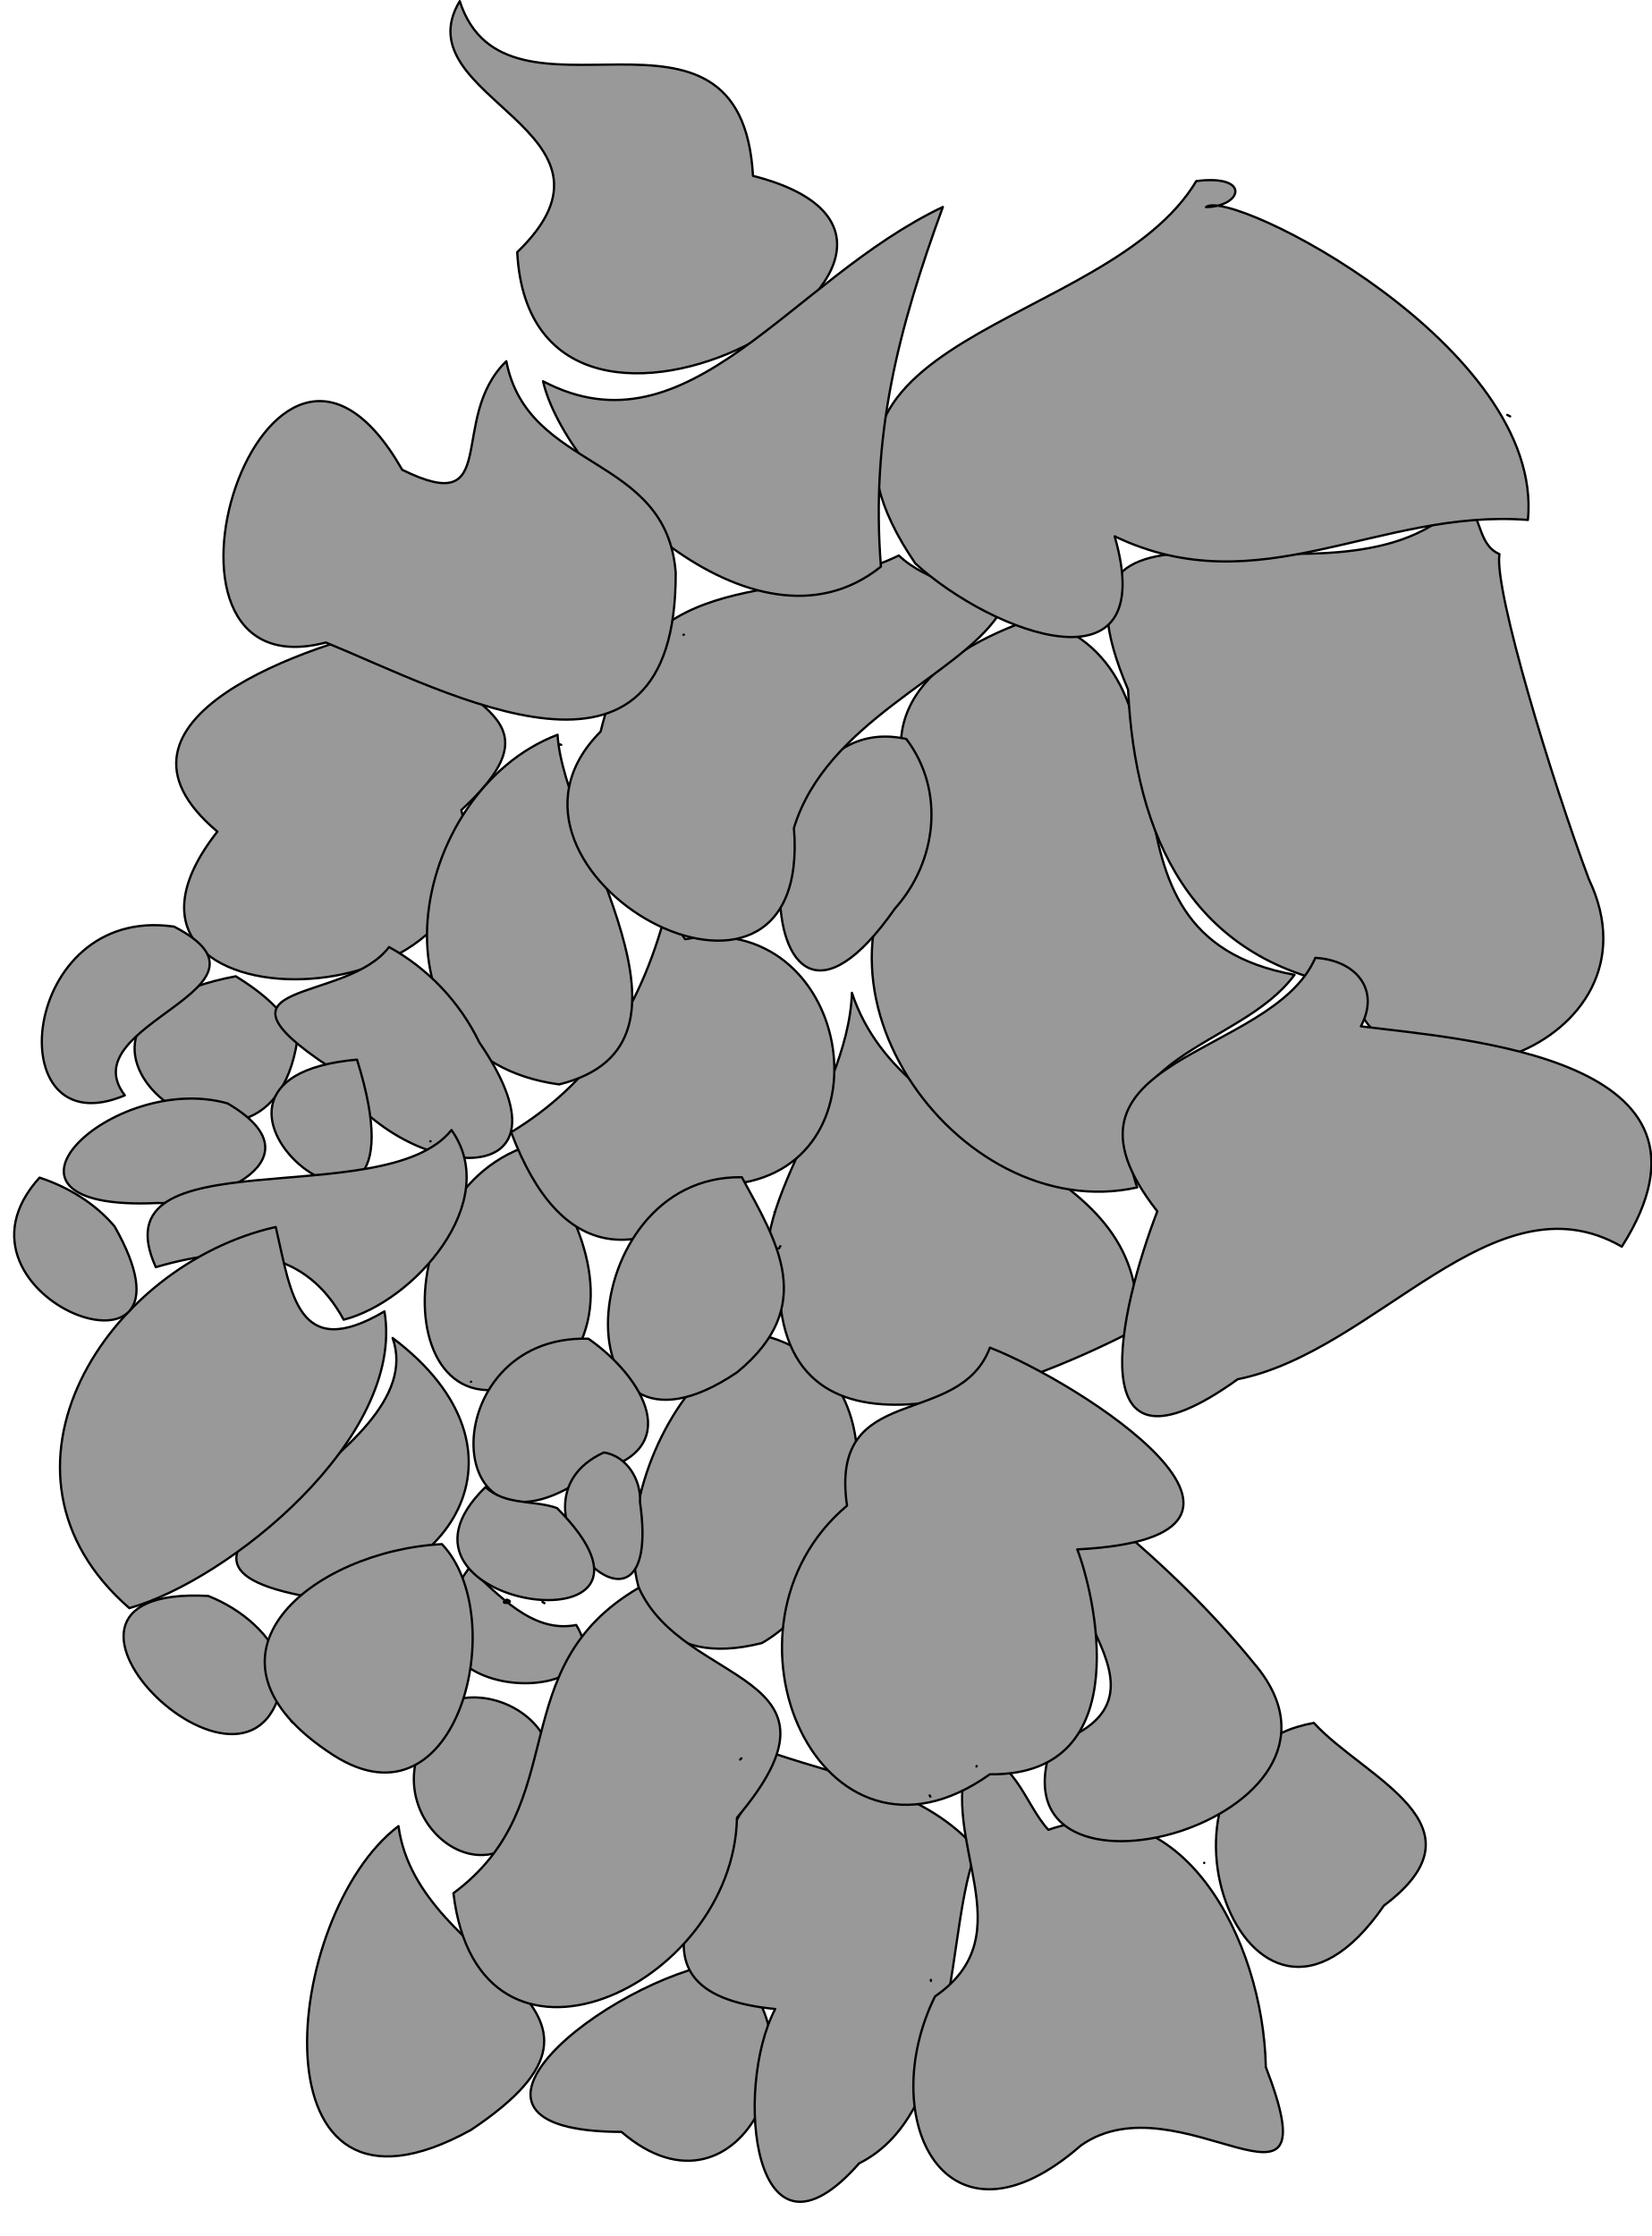
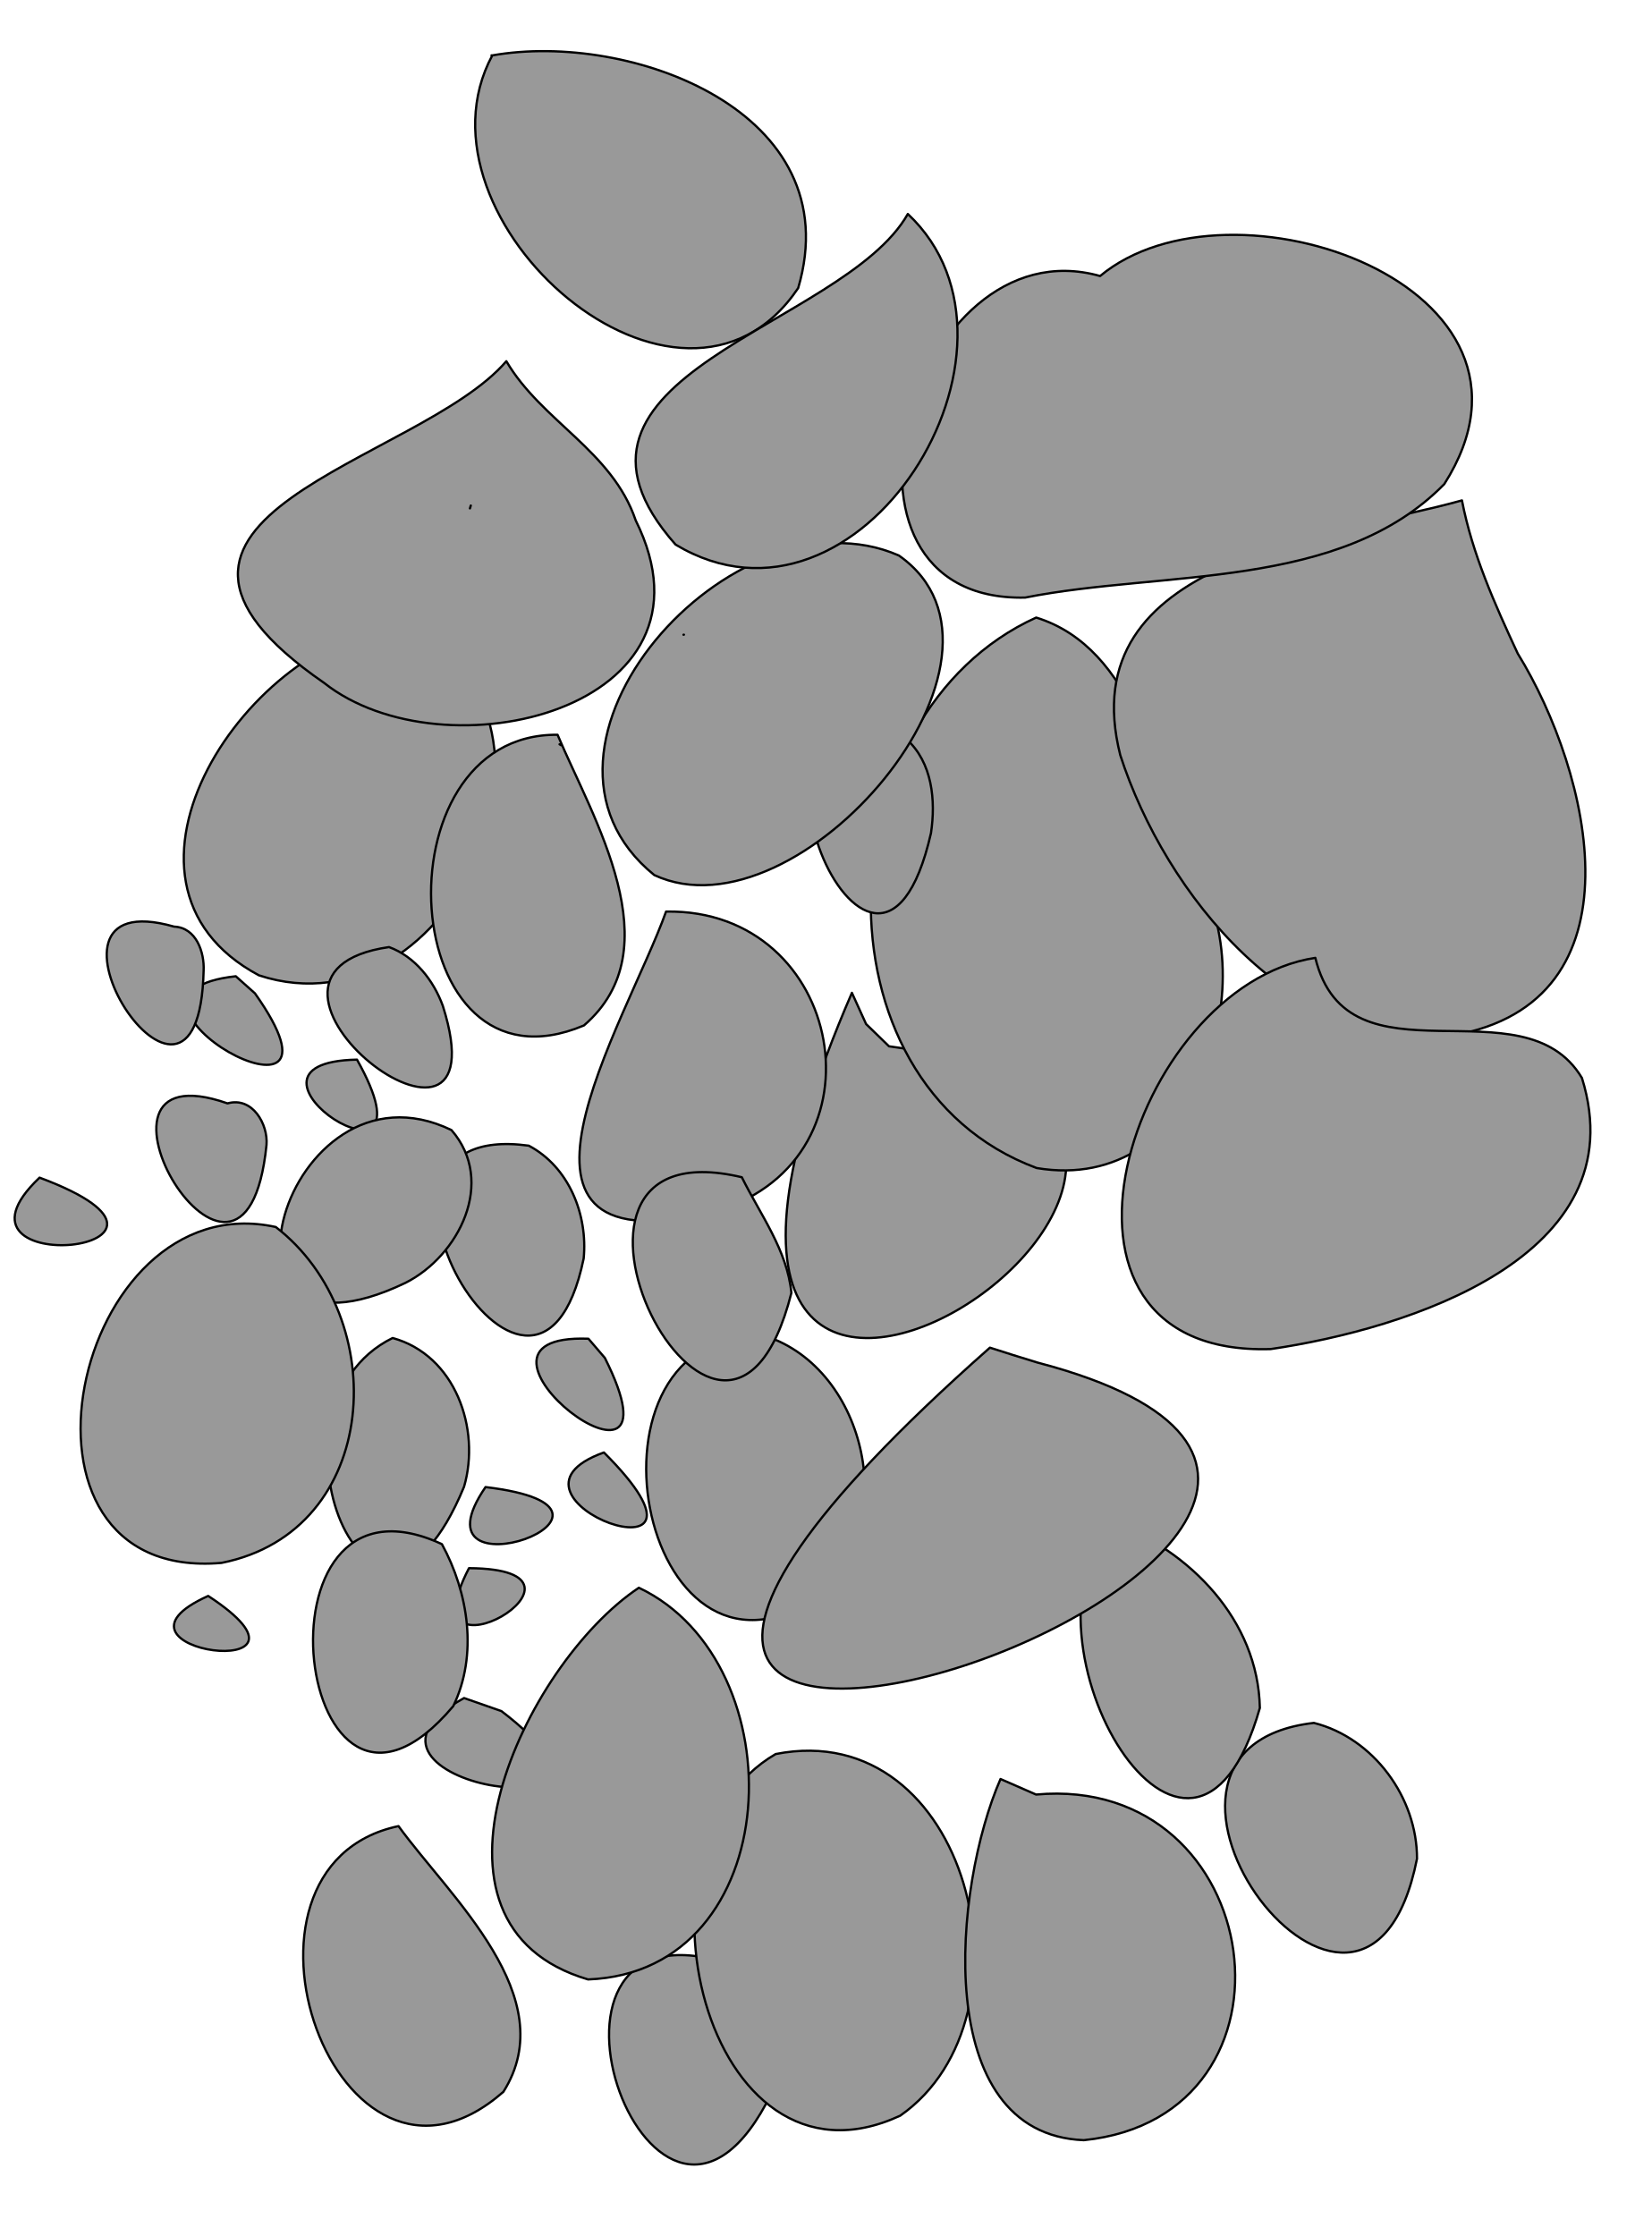
- <svg xmlns="http://www.w3.org/2000/svg" xmlns:xlink="http://www.w3.org/1999/xlink" id="svg1807" version="1.1" viewBox="0 0 124.239 168.189" height="168.189mm" width="124.239mm">
+ <svg xmlns="http://www.w3.org/2000/svg" xmlns:xlink="http://www.w3.org/1999/xlink" width="1499.999" height="2030.613" viewBox="0 0 1500 2030.613" version="1.1" id="svg1807">
  <defs id="defs1801">
-     <pattern patternTransform="matrix(2.139525,1.166418,-0.8219519,1.507681,-22.45495,1746.491)" id="pattern10598" xlink:href="#pattern10575" />
-     <pattern patternTransform="matrix(2.139525,1.166418,-0.8219519,1.507681,-22.45495,1090.241)" id="pattern10575" xlink:href="#pattern10560" />
-     <pattern patternTransform="matrix(2.139525,1.166418,-0.8219519,1.507681,-22.45495,1690.241)" id="pattern10560" xlink:href="#Strips1_1-191" />
-     <pattern id="Strips1_1-191" patternTransform="translate(0,0) scale(10,10)" height="1" width="2" patternUnits="userSpaceOnUse">
-       <rect id="rect9557" height="2" width="1" y="-0.5" x="0" style="fill:#00cc14;stroke:none;opacity:1" />
-     </pattern>
-     <pattern patternTransform="matrix(2.139525,1.166418,-0.8219519,1.507681,-22.45495,1333.991)" id="pattern1590" xlink:href="#pattern10598" />
-     <pattern patternTransform="matrix(2.139525,1.166418,-0.8219519,1.507681,-22.45495,1746.491)" id="pattern1592" xlink:href="#pattern10575" />
-     <pattern patternTransform="matrix(2.139525,1.166418,-0.8219519,1.507681,-22.45495,1090.241)" id="pattern1594" xlink:href="#pattern10560" />
-     <pattern patternTransform="matrix(2.139525,1.166418,-0.8219519,1.507681,-22.45495,1690.241)" id="pattern1596" xlink:href="#Strips1_1-191" />
-     <pattern patternTransform="matrix(2.139525,1.166418,-0.8219519,1.507681,-22.45495,1333.991)" id="pattern1603" xlink:href="#pattern10598" />
-     <pattern patternTransform="matrix(2.139525,1.166418,-0.8219519,1.507681,-22.45495,1746.491)" id="pattern1605" xlink:href="#pattern10575" />
-     <pattern patternTransform="matrix(2.139525,1.166418,-0.8219519,1.507681,-22.45495,1090.241)" id="pattern1607" xlink:href="#pattern10560" />
-     <pattern patternTransform="matrix(2.139525,1.166418,-0.8219519,1.507681,-22.45495,1690.241)" id="pattern1609" xlink:href="#Strips1_1-191" />
-     <pattern patternTransform="matrix(2.139525,1.166418,-0.8219519,1.507681,-22.45495,1333.991)" id="pattern1616" xlink:href="#pattern10598" />
-     <pattern patternTransform="matrix(2.139525,1.166418,-0.8219519,1.507681,-22.45495,1746.491)" id="pattern1618" xlink:href="#pattern10575" />
-     <pattern patternTransform="matrix(2.139525,1.166418,-0.8219519,1.507681,-22.45495,1090.241)" id="pattern1620" xlink:href="#pattern10560" />
-     <pattern patternTransform="matrix(2.139525,1.166418,-0.8219519,1.507681,-22.45495,1690.241)" id="pattern1622" xlink:href="#Strips1_1-191" />
-     <clipPath id="p73bad1f9c3">
-       <rect id="rect24721" y="75.385" x="72" width="357.12" height="430.991" />
-     </clipPath>
-     <clipPath id="clipPath9552">
-       <rect id="rect9550" y="75.385" x="72" width="357.12" height="430.991" />
-     </clipPath>
+     <linearGradient id="linearGradient1">
+       <stop id="stop1" offset="0" style="stop-color:#000000;stop-opacity:1" />
+       <stop id="stop2" offset="1" style="stop-color:#ffffff;stop-opacity:1" />
+     </linearGradient>
+     <linearGradient gradientUnits="userSpaceOnUse" y2="1920" x2="0" y1="1395" x1="0" id="legendGradient" xlink:href="#linearGradient1" />
  </defs>
-   <g transform="translate(0.1954487,1.914789)" id="layer1">
-     <path d="m 34.385,-1.83 c -4.404,7.332 13.798,9.746 4.323,18.883 1.121,21.141 38.644,-0.403 17.735,-5.739 C 55.565,-4.277 37.88,8.95 34.385,-1.83 Z" style="fill:#999999;fill-opacity:1;stroke:#000000;stroke-width:0.17;stroke-linecap:round;stroke-linejoin:round;stroke-miterlimit:4;stroke-dasharray:none;stroke-dashoffset:20;stop-color:#000000" id="Kiel" />
-     <path d="m 17.54,71.518 c -18.568,3.509 2.387,19.636 4.627,4.814 -0.813,-2.159 -2.744,-3.641 -4.627,-4.814 z" style="fill:#999999;fill-opacity:1;stroke:#000000;stroke-width:0.17;stroke-linecap:round;stroke-linejoin:round;stroke-miterlimit:4;stroke-dasharray:none;stroke-dashoffset:20;stop-color:#000000" id="Ruhrgebiet" />
-     <path d="m 29.778,135.443 c -8.82,6.665 -11.237,32.071 5.448,22.856 14.468,-9.655 -3.959,-11.854 -5.448,-22.856 z" style="fill:#999999;fill-opacity:1;stroke:#000000;stroke-width:0.17;stroke-linecap:round;stroke-linejoin:round;stroke-miterlimit:4;stroke-dasharray:none;stroke-dashoffset:20;stop-color:#000000" id="Freiburg" />
-     <path d="m 54.204,145.658 c -8.71,1.356 -23.136,12.748 -7.651,12.787 9.014,7.762 15.838,-7.383 7.651,-12.787 z" style="fill:#999999;fill-opacity:1;stroke:#000000;stroke-width:0.17;stroke-linecap:round;stroke-linejoin:round;stroke-miterlimit:4;stroke-dasharray:none;stroke-dashoffset:20;stop-color:#000000" id="Bodensee" />
-     <path d="m 58.148,130.021 c -4.015,7.533 -13.299,17.908 -0.034,19.179 -3.147,5.957 -1.699,20.713 6.316,11.607 7.758,-3.871 6.461,-18.053 8.859,-23.578 -3.802,-4.456 -9.888,-5.418 -15.141,-7.207 z" style="fill:#999999;fill-opacity:1;stroke:#000000;stroke-width:0.17;stroke-linecap:round;stroke-linejoin:round;stroke-miterlimit:4;stroke-dasharray:none;stroke-dashoffset:20;stop-color:#000000" id="Schwaben" />
-     <path d="m 34.71,125.81 c -10.256,6.977 3.266,19.099 6.473,5.96 0.735,-3.67 -3.118,-6.401 -6.473,-5.96 z" style="fill:#999999;fill-opacity:1;stroke:#000000;stroke-width:0.17;stroke-linecap:round;stroke-linejoin:round;stroke-miterlimit:4;stroke-dasharray:none;stroke-dashoffset:20;stop-color:#000000" id="Karlsruhe" />
-     <path d="m 29.335,98.727 c 3.194,9.088 -21.944,16.318 -6.935,19.357 11.051,-0.135 18.294,-10.803 6.935,-19.357 z" style="fill:#999999;fill-opacity:1;stroke:#000000;stroke-width:0.17;stroke-linecap:round;stroke-linejoin:round;stroke-miterlimit:4;stroke-dasharray:none;stroke-dashoffset:20;stop-color:#000000" id="Mainz, Wiesbaden" />
-     <path d="m 39.576,84.26 c -11.819,3.837 -9.976,26.617 3.693,15.234 2.621,-5.097 -0.567,-11.161 -3.693,-15.234 z" style="fill:#999999;fill-opacity:1;stroke:#000000;stroke-width:0.17;stroke-linecap:round;stroke-linejoin:round;stroke-miterlimit:4;stroke-dasharray:none;stroke-dashoffset:20;stop-color:#000000" id="Marburg, Gießen" />
-     <path d="m 57.355,98.573 c -10.515,3.259 -15.519,26.977 -0.239,23.099 7.753,-4.469 11.142,-20.186 0.239,-23.099 z" style="fill:#999999;fill-opacity:1;stroke:#000000;stroke-width:0.17;stroke-linecap:round;stroke-linejoin:round;stroke-miterlimit:4;stroke-dasharray:none;stroke-dashoffset:20;stop-color:#000000" id="Würzburg" />
-     <path d="m 63.882,72.763 c -0.254,8.4 -9.273,17.468 -5.413,23.091 1.198,14.007 19.817,5.842 26.848,2.192 C 86.18,84.565 67.957,85.019 63.882,72.763 Z m -5.376,19.063 -0.038,0.016 z m -0.085,0.147 -0.07,0.012 z" style="fill:#999999;fill-opacity:1;stroke:#000000;stroke-width:0.17;stroke-linecap:round;stroke-linejoin:round;stroke-miterlimit:4;stroke-dasharray:none;stroke-dashoffset:20;stop-color:#000000" id="Thüringen" />
-     <path d="M 77.743,44.536 C 69.48,47.32 64.461,52.359 69.724,60.108 58.205,71.338 71.715,90.434 85.342,87.402 81.898,77.334 93.055,77.035 97.176,71.408 80.106,68.314 91.772,48.824 77.743,44.536 Z" style="fill:#999999;fill-opacity:1;stroke:#000000;stroke-width:0.17;stroke-linecap:round;stroke-linejoin:round;stroke-miterlimit:4;stroke-dasharray:none;stroke-dashoffset:20;stop-color:#000000" id="Sachsen-Anhalt" />
-     <path d="M 67.972,53.67 C 55.117,50.834 55.752,82.705 67.118,66.427 c 3.154,-3.52 3.799,-8.871 0.854,-12.758 z m -8.154,3.839 -0.027,0.029 z" style="fill:#999999;fill-opacity:1;stroke:#000000;stroke-width:0.17;stroke-linecap:round;stroke-linejoin:round;stroke-miterlimit:4;stroke-dasharray:none;stroke-dashoffset:20;stop-color:#000000" id="Braunschweig" />
-     <path d="m 49.902,66.653 c -2.035,7.742 -5.823,13.058 -11.653,16.597 3.767,9.968 9.829,10.062 16.94,3.874 11.832,-1.539 8.602,-20.71 -3.851,-18.394 z m 0.143,22.056 -3.35e-4,0.046 z m 8.031,0.545 -0.017,0.018 z m -11.541,4.116 -0.017,0.026 z" style="fill:#999999;fill-opacity:1;stroke:#000000;stroke-width:0.17;stroke-linecap:round;stroke-linejoin:round;stroke-miterlimit:4;stroke-dasharray:none;stroke-dashoffset:20;stop-color:#000000" id="Göttingen, Kassel" />
-     <path d="M 30.109,45.083 C 23.31,46.451 6.058,52.157 16.155,60.638 4.24,75.798 39.021,75.614 34.502,59.022 42.747,51.402 33.353,51.482 30.109,45.083 Z" style="fill:#999999;fill-opacity:1;stroke:#000000;stroke-width:0.17;stroke-linecap:round;stroke-linejoin:round;stroke-miterlimit:4;stroke-dasharray:none;stroke-dashoffset:20;stop-color:#000000" id="Münster" />
-     <path d="M 41.743,53.354 C 30.453,57.642 26.914,77.609 41.861,79.654 54.084,76.634 42.176,61.01 41.743,53.354 Z m 0.149,0.715 0.128,0.041 z" style="fill:#999999;fill-opacity:1;stroke:#000000;stroke-width:0.17;stroke-linecap:round;stroke-linejoin:round;stroke-miterlimit:4;stroke-dasharray:none;stroke-dashoffset:20;stop-color:#000000" id="Ostwestfalen-Lippe" />
-     <path d="m 67.411,39.867 c -8.07,3.992 -19.274,0.068 -22.429,13.246 -10.581,10.572 15.996,25.259 14.539,7.251 2.433,-7.978 12.274,-11.382 15.372,-16.009 -2.049,-2.284 -5.308,-2.403 -7.482,-4.488 z" style="fill:#999999;fill-opacity:1;stroke:#000000;stroke-width:0.17;stroke-linecap:round;stroke-linejoin:round;stroke-miterlimit:4;stroke-dasharray:none;stroke-dashoffset:20;stop-color:#000000" id="Hannover" />
-     <path d="m 109.767,35.724 c -8.908,10.038 -32.994,-4.351 -25.114,14.229 0.534,11.066 4.746,20.322 16.608,22.332 3.454,11.604 24.04,4.497 18.058,-8.055 -2.793,-7.455 -7.141,-21.72 -6.733,-24.467 -1.746,-0.763 -1.229,-3.081 -2.819,-4.039 z" style="fill:#999999;fill-opacity:1;stroke:#000000;stroke-width:0.17;stroke-linecap:round;stroke-linejoin:round;stroke-miterlimit:4;stroke-dasharray:none;stroke-dashoffset:20;stop-color:#000000" id="Berlin und Brandenburg" />
-     <path d="m 98.739,70.134 c -3.292,7.606 -21.061,7.345 -11.886,19.066 -2.797,7.261 -6.139,21.396 6.045,12.631 10.498,-2.114 19.271,-15.54 28.895,-9.973 9.061,-14.285 -11.967,-15.594 -19.627,-16.576 1.495,-2.813 -0.442,-4.98 -3.427,-5.148 z" style="fill:#999999;fill-opacity:1;stroke:#000000;stroke-width:0.17;stroke-linecap:round;stroke-linejoin:round;stroke-miterlimit:4;stroke-dasharray:none;stroke-dashoffset:20;stop-color:#000000" id="Sachsen" />
-     <path d="M 12.901,67.785 C 1.224,66.082 -0.389,84.527 9.195,80.476 5.017,75.053 21.887,72.46 12.901,67.785 Z" style="fill:#999999;fill-opacity:1;stroke:#000000;stroke-width:0.17;stroke-linecap:round;stroke-linejoin:round;stroke-miterlimit:4;stroke-dasharray:none;stroke-dashoffset:20;stop-color:#000000" id="Niederrhein" />
-     <path d="M 89.786,11.705 C 83.068,22.943 56.869,23.213 68.658,40.475 c 5.862,5.331 18.461,9.998 14.988,-2.049 10.875,5.215 19.847,-2.098 31.084,-1.232 1.257,-13.05 -22.413,-25.054 -24.214,-23.531 2.726,-0.037 3.411,-2.477 -0.73,-1.958 z m 23.606,17.698 -0.215,-0.108 z" style="fill:#999999;fill-opacity:1;stroke:#000000;stroke-width:0.17;stroke-linecap:round;stroke-linejoin:round;stroke-miterlimit:4;stroke-dasharray:none;stroke-dashoffset:20;stop-color:#000000" id="Mecklenburg-Vorpommern" />
-     <path d="M 70.724,13.653 C 59.205,19.125 51.614,32.525 40.652,26.763 42.232,33.827 56.436,48.438 66.066,40.705 65.288,30.883 67.345,22.907 70.724,13.653 Z" style="fill:#999999;fill-opacity:1;stroke:#000000;stroke-width:0.17;stroke-linecap:round;stroke-linejoin:round;stroke-miterlimit:4;stroke-dasharray:none;stroke-dashoffset:20;stop-color:#000000" id="Hamburg" />
-     <path d="M 37.889,25.254 C 33.424,29.601 37.617,37.151 30.058,33.422 19.813,15.448 8.827,50.46 24.318,46.414 33.508,50.175 50.695,59.67 50.629,41.169 49.958,32.189 39.502,33.593 37.889,25.254 Z m 13.357,20.571 -0.033,0.005 z" style="fill:#999999;fill-opacity:1;stroke:#000000;stroke-width:0.17;stroke-linecap:round;stroke-linejoin:round;stroke-miterlimit:4;stroke-dasharray:none;stroke-dashoffset:20;stop-color:#000000" id="Nordwest" />
-     <path d="m 29.067,69.322 c -3.267,4.319 -14.526,2.383 -4.459,9.041 4.49,8.483 19.608,10.327 11.247,-1.873 -1.453,-3.016 -3.849,-5.558 -6.787,-7.168 z m 3.125,14.603 -0.023,0.01 z" style="fill:#999999;fill-opacity:1;stroke:#000000;stroke-width:0.17;stroke-linecap:round;stroke-linejoin:round;stroke-miterlimit:4;stroke-dasharray:none;stroke-dashoffset:20;stop-color:#000000" id="Hamm, Arnsberg" />
-     <path d="m 26.657,77.789 c -17.209,1.509 6.293,20.06 0,0 z" style="fill:#999999;fill-opacity:1;stroke:#000000;stroke-width:0.17;stroke-linecap:round;stroke-linejoin:round;stroke-miterlimit:4;stroke-dasharray:none;stroke-dashoffset:20;stop-color:#000000" id="Hagen" />
-     <path d="m 16.918,81.08 c -8.662,-2.429 -19.827,8.173 -5.278,7.495 4.201,0.173 12.476,-3.289 5.278,-7.495 z" style="fill:#999999;fill-opacity:1;stroke:#000000;stroke-width:0.17;stroke-linecap:round;stroke-linejoin:round;stroke-miterlimit:4;stroke-dasharray:none;stroke-dashoffset:20;stop-color:#000000" id="Düsseldorf" />
-     <path d="m 33.763,83.087 c -5.065,6.344 -26.766,0.302 -22.24,10.311 6.559,-1.912 11.34,-1.172 14.131,3.954 5.258,-1.337 11.957,-8.863 8.109,-14.266 z" style="fill:#999999;fill-opacity:1;stroke:#000000;stroke-width:0.17;stroke-linecap:round;stroke-linejoin:round;stroke-miterlimit:4;stroke-dasharray:none;stroke-dashoffset:20;stop-color:#000000" id="Köln" />
-     <path d="M 20.546,90.378 C 7.857,93.231 -2.237,108.8 9.532,119.047 16.981,116.968 30.307,106.24 28.723,96.726 22.141,100.61 21.707,95.335 20.546,90.378 Z" style="fill:#999999;fill-opacity:1;stroke:#000000;stroke-width:0.17;stroke-linecap:round;stroke-linejoin:round;stroke-miterlimit:4;stroke-dasharray:none;stroke-dashoffset:20;stop-color:#000000" id="Rhein-Mosel" />
-     <path d="m 15.463,118.129 c -16.619,-0.885 4.418,19.406 5.71,5.52 -0.911,-2.619 -3.2,-4.526 -5.71,-5.52 z m 4.881,6.525 -0.017,0.003 z m 1.347,2.869 0.12,0.123 z" style="fill:#999999;fill-opacity:1;stroke:#000000;stroke-width:0.17;stroke-linecap:round;stroke-linejoin:round;stroke-miterlimit:4;stroke-dasharray:none;stroke-dashoffset:20;stop-color:#000000" id="Saarland" />
-     <path d="m 55.603,86.635 c -12.878,-0.209 -13.841,23.806 -0.345,14.665 6.064,-4.991 2.97,-9.816 0.345,-14.665 z" style="fill:#999999;fill-opacity:1;stroke:#000000;stroke-width:0.17;stroke-linecap:round;stroke-linejoin:round;stroke-miterlimit:4;stroke-dasharray:none;stroke-dashoffset:20;stop-color:#000000" id="Fulda" />
-     <path d="m 44.065,98.782 c -11.867,-0.359 -11.287,18.633 0.318,10.048 7.148,-1.609 3.779,-7.193 -0.318,-10.048 z m -8.821,3.234 -0.017,0.003 z" style="fill:#999999;fill-opacity:1;stroke:#000000;stroke-width:0.17;stroke-linecap:round;stroke-linejoin:round;stroke-miterlimit:4;stroke-dasharray:none;stroke-dashoffset:20;stop-color:#000000" id="Frankfurt" />
-     <path d="m 45.228,107.337 c -8.558,3.931 4.606,16.943 2.714,3.73 0.098,-1.65 -0.973,-3.455 -2.714,-3.73 z" style="fill:#999999;fill-opacity:1;stroke:#000000;stroke-width:0.17;stroke-linecap:round;stroke-linejoin:round;stroke-miterlimit:4;stroke-dasharray:none;stroke-dashoffset:20;stop-color:#000000" id="Aschaffenburg" />
-     <path d="m 35.079,116.04 c -7.611,10.395 12.211,10.922 8.066,4.275 -3.327,0.655 -5.857,-2.336 -8.066,-4.275 z m 2.838,2.367 c 0.818,0.238 -0.763,0.419 0,0 z" style="fill:#999999;fill-opacity:1;stroke:#000000;stroke-width:0.17;stroke-linecap:round;stroke-linejoin:round;stroke-miterlimit:4;stroke-dasharray:none;stroke-dashoffset:20;stop-color:#000000" id="Rhein-Neckar" />
-     <path d="m 47.857,117.513 c -10.359,6.047 -4.836,16.23 -13.946,22.975 1.878,15.904 21.069,7.122 21.327,-5.683 9.35,-11.042 -4.027,-9.767 -7.381,-17.292 z m 7.718,12.831 -0.099,0.092 z" style="fill:#999999;fill-opacity:1;stroke:#000000;stroke-width:0.17;stroke-linecap:round;stroke-linejoin:round;stroke-miterlimit:4;stroke-dasharray:none;stroke-dashoffset:20;stop-color:#000000" id="Stuttgart" />
-     <path d="m 72.702,130.181 c -2.364,6.394 4.304,13.338 -2.57,18.072 -4.537,9.229 0.827,20.091 10.982,11.207 7.393,-5.204 19.09,7.545 13.902,-5.894 -0.189,-9.567 -6.315,-21.353 -16.355,-17.846 -1.789,-1.904 -2.633,-5.927 -5.959,-5.539 z m -2.883,16.83 0.009,0.075 z" style="fill:#999999;fill-opacity:1;stroke:#000000;stroke-width:0.17;stroke-linecap:round;stroke-linejoin:round;stroke-miterlimit:4;stroke-dasharray:none;stroke-dashoffset:20;stop-color:#000000" id="München" />
-     <path d="m 98.629,127.68 c -14.345,2.57 -5.071,28.737 5.269,13.743 8.074,-6.062 -1.492,-9.6 -5.269,-13.743 z m -8.244,10.52 -0.005,0.016 z" style="fill:#999999;fill-opacity:1;stroke:#000000;stroke-width:0.17;stroke-linecap:round;stroke-linejoin:round;stroke-miterlimit:4;stroke-dasharray:none;stroke-dashoffset:20;stop-color:#000000" id="Passau" />
-     <path d="m 83.413,112.528 c -9.688,3.18 7.457,12.706 -4.466,16.759 -4.98,13.915 25.224,5.671 15.183,-6.085 -3.185,-3.915 -6.852,-7.438 -10.717,-10.674 z" style="fill:#999999;fill-opacity:1;stroke:#000000;stroke-width:0.17;stroke-linecap:round;stroke-linejoin:round;stroke-miterlimit:4;stroke-dasharray:none;stroke-dashoffset:20;stop-color:#000000" id="Regensburg" />
-     <path d="m 74.263,99.453 c -2.343,6.208 -12.128,2.422 -10.748,11.885 -10.874,9.163 -1.989,29.277 10.74,20.207 11.332,0.14 7.749,-13.949 6.576,-16.916 18.431,-0.932 0.113,-12.588 -6.568,-15.176 z m -0.993,31.472 -0.018,0.036 z m -3.54,2.211 0.056,0.086 z" style="fill:#999999;fill-opacity:1;stroke:#000000;stroke-width:0.17;stroke-linecap:round;stroke-linejoin:round;stroke-miterlimit:4;stroke-dasharray:none;stroke-dashoffset:20;stop-color:#000000" id="Nürnberg" />
-     <path d="m 2.78,86.664 c -8.218,9.04 13.231,16.982 5.638,3.663 C 6.944,88.589 4.929,87.371 2.78,86.664 Z" style="fill:#999999;fill-opacity:1;stroke:#000000;stroke-width:0.17;stroke-linecap:round;stroke-linejoin:round;stroke-miterlimit:4;stroke-dasharray:none;stroke-dashoffset:20;stop-color:#000000" id="Aachen" />
-     <path d="m 33.044,114.233 c -9.665,0.499 -19.698,8.441 -8.153,15.881 9.392,6.006 13.365,-10.428 8.153,-15.881 z" style="fill:#999999;fill-opacity:1;stroke:#000000;stroke-width:0.17;stroke-linecap:round;stroke-linejoin:round;stroke-miterlimit:4;stroke-dasharray:none;stroke-dashoffset:20;stop-color:#000000" id="Pfalz" />
-     <path d="m 36.324,109.941 c -9.431,9.146 16.411,12.685 5.376,1.578 -1.772,-0.629 -3.883,-0.18 -5.376,-1.578 z m 4.282,8.639 0.15,0.095 z" style="fill:#999999;fill-opacity:1;stroke:#000000;stroke-width:0.17;stroke-linecap:round;stroke-linejoin:round;stroke-miterlimit:4;stroke-dasharray:none;stroke-dashoffset:20;stop-color:#000000" id="Darmstadt" />
+   <g id="layer1">
+     <path d="M 447.058,50.316 C 366.762,199.518 618.356,419.636 724.858,261.604 771.985,101.228 571.978,28.153 447.058,50.316 Z m -0.719,-0.041 0.667,0.039 -0.667,-0.039 z" style="fill:#999999;fill-opacity:1;stroke:#000000;stroke-width:2.057;stroke-linecap:round;stroke-linejoin:round;stroke-miterlimit:4;stroke-dasharray:none;stroke-dashoffset:20;stop-color:#000000" id="Kiel" />
+     <path d="m 214.134,886.582 c -144.537,15.546 121.6,162.856 17.403,15.528 z" style="fill:#999999;fill-opacity:1;stroke:#000000;stroke-width:2.057;stroke-linecap:round;stroke-linejoin:round;stroke-miterlimit:4;stroke-dasharray:none;stroke-dashoffset:20;stop-color:#000000" id="Ruhrgebiet" />
+     <path d="m 361.886,1658.378 c -173.988,36.752 -56.261,374.006 95.261,241.29 54.293,-85.954 -48.532,-176.807 -95.261,-241.29 z" style="fill:#999999;fill-opacity:1;stroke:#000000;stroke-width:2.057;stroke-linecap:round;stroke-linejoin:round;stroke-miterlimit:4;stroke-dasharray:none;stroke-dashoffset:20;stop-color:#000000" id="Freiburg" />
+     <path d="m 656.794,1781.713 c -204.49,-59.571 -61.221,334.359 43.93,119.007 15.8,-43.403 -0.495,-98.401 -43.93,-119.007 z" style="fill:#999999;fill-opacity:1;stroke:#000000;stroke-width:2.057;stroke-linecap:round;stroke-linejoin:round;stroke-miterlimit:4;stroke-dasharray:none;stroke-dashoffset:20;stop-color:#000000" id="Bodensee" />
+     <path d="m 704.402,1592.921 c -142.372,82.364 -64.908,411.007 113.133,328.411 128.786,-90.062 62.076,-363.065 -113.133,-328.411 z" style="fill:#999999;fill-opacity:1;stroke:#000000;stroke-width:2.057;stroke-linecap:round;stroke-linejoin:round;stroke-miterlimit:4;stroke-dasharray:none;stroke-dashoffset:20;stop-color:#000000" id="Schwaben" />
+     <path d="m 421.424,1542.078 c -138.958,76.252 190.16,130.643 33.932,11.85 z" style="fill:#999999;fill-opacity:1;stroke:#000000;stroke-width:2.057;stroke-linecap:round;stroke-linejoin:round;stroke-miterlimit:4;stroke-dasharray:none;stroke-dashoffset:20;stop-color:#000000" id="Karlsruhe" />
+     <path d="m 356.53,1215.097 c -128.949,63.341 -18.058,336.159 64.873,135.104 15.332,-52.585 -8.014,-119.601 -64.873,-135.104 z" style="fill:#999999;fill-opacity:1;stroke:#000000;stroke-width:2.057;stroke-linecap:round;stroke-linejoin:round;stroke-miterlimit:4;stroke-dasharray:none;stroke-dashoffset:20;stop-color:#000000" id="Mainz, Wiesbaden" />
+     <path d="m 480.177,1040.432 c -192.215,-26.374 5.98,314.865 49.862,102.53 3.886,-39.753 -13.3,-83.222 -49.862,-102.53 z" style="fill:#999999;fill-opacity:1;stroke:#000000;stroke-width:2.057;stroke-linecap:round;stroke-linejoin:round;stroke-miterlimit:4;stroke-dasharray:none;stroke-dashoffset:20;stop-color:#000000" id="Marburg, Gießen" />
+     <path d="m 694.839,1213.234 c -179.904,-8.599 -115.067,346.5 48.01,237.028 75.335,-63.589 45.167,-206.921 -48.01,-237.028 z" style="fill:#999999;fill-opacity:1;stroke:#000000;stroke-width:2.057;stroke-linecap:round;stroke-linejoin:round;stroke-miterlimit:4;stroke-dasharray:none;stroke-dashoffset:20;stop-color:#000000" id="Würzburg" />
+     <path d="M 773.638,901.619 C 496.851,1541.154 1293.448,1014.888 807.35,950.204 L 786.509,929.966 Z" style="fill:#999999;fill-opacity:1;stroke:#000000;stroke-width:2.057;stroke-linecap:round;stroke-linejoin:round;stroke-miterlimit:4;stroke-dasharray:none;stroke-dashoffset:20;stop-color:#000000" id="Thüringen" />
+     <path d="M 940.993,560.824 C 748.377,648.101 733.033,983.249 941.389,1060.738 1088.511,1085.703 1152.597,888.946 1081.139,782.723 1050.386,704.577 1030.783,588.721 940.993,560.824 Z" style="fill:#999999;fill-opacity:1;stroke:#000000;stroke-width:2.057;stroke-linecap:round;stroke-linejoin:round;stroke-miterlimit:4;stroke-dasharray:none;stroke-dashoffset:20;stop-color:#000000" id="Sachsen-Anhalt" />
+     <path d="m 823.015,671.095 c -185.112,-62.938 -28.787,310.348 22.424,85.481 4.42,-29.479 1.381,-64.088 -22.424,-85.481 z m -98.718,45.464 -0.103,0.543 z m 0.266,0.884 -0.32,0.353 z" style="fill:#999999;fill-opacity:1;stroke:#000000;stroke-width:2.057;stroke-linecap:round;stroke-linejoin:round;stroke-miterlimit:4;stroke-dasharray:none;stroke-dashoffset:20;stop-color:#000000" id="Braunschweig" />
+     <path d="M 604.849,827.846 C 569.073,928.511 423.638,1157.91 651.665,1099.439 808.505,1051.026 766.801,825.07 604.849,827.846 Z m 1.722,266.294 -0.003,0.55 z" style="fill:#999999;fill-opacity:1;stroke:#000000;stroke-width:2.057;stroke-linecap:round;stroke-linejoin:round;stroke-miterlimit:4;stroke-dasharray:none;stroke-dashoffset:20;stop-color:#000000" id="Göttingen, Kassel" />
+     <path d="M 365.885,567.428 C 226.433,577.34 76.141,800.979 235.16,885.758 412.02,943.819 542.713,645.651 365.885,567.428 Z" style="fill:#999999;fill-opacity:1;stroke:#000000;stroke-width:2.057;stroke-linecap:round;stroke-linejoin:round;stroke-miterlimit:4;stroke-dasharray:none;stroke-dashoffset:20;stop-color:#000000" id="Münster" />
+     <path d="m 506.337,667.287 c -166.214,-1.754 -146.776,335.998 23.974,263.958 81.134,-69.894 8.066,-188.004 -23.974,-263.958 z m 1.8,8.638 1.525,0.888 z" style="fill:#999999;fill-opacity:1;stroke:#000000;stroke-width:2.057;stroke-linecap:round;stroke-linejoin:round;stroke-miterlimit:4;stroke-dasharray:none;stroke-dashoffset:20;stop-color:#000000" id="Ostwestfalen-Lippe" />
+     <path d="M 816.247,504.454 C 665.755,438.609 451.4,679.018 594.161,794.69 725.4,855.792 947.027,595.914 816.247,504.454 Z" style="fill:#999999;fill-opacity:1;stroke:#000000;stroke-width:2.057;stroke-linecap:round;stroke-linejoin:round;stroke-miterlimit:4;stroke-dasharray:none;stroke-dashoffset:20;stop-color:#000000" id="Hannover" />
+     <path d="m 1327.633,454.432 c -120.083,33.686 -355.784,51.256 -310.283,231.368 40.838,126.376 156.691,269.805 302.215,254.447 175.265,-30.46 125.425,-238.603 58.682,-346.84 -20.768,-44.719 -41.223,-90.269 -50.614,-138.974 z" style="fill:#999999;fill-opacity:1;stroke:#000000;stroke-width:2.057;stroke-linecap:round;stroke-linejoin:round;stroke-miterlimit:4;stroke-dasharray:none;stroke-dashoffset:20;stop-color:#000000" id="Berlin und Brandenburg" />
+     <path d="m 1194.479,869.874 c -167.691,25.261 -274.435,362.507 -40.604,355.286 123.638,-18.093 333.193,-83.678 282.726,-246.192 -53.512,-89.632 -212.508,11.909 -242.123,-109.093 z" style="fill:#999999;fill-opacity:1;stroke:#000000;stroke-width:2.057;stroke-linecap:round;stroke-linejoin:round;stroke-miterlimit:4;stroke-dasharray:none;stroke-dashoffset:20;stop-color:#000000" id="Sachsen" />
+     <path d="m 158.123,841.515 c -150.018,-42.92 22.432,227.566 26.799,39.871 0.787,-16.421 -6.599,-39.031 -26.799,-39.871 z" style="fill:#999999;fill-opacity:1;stroke:#000000;stroke-width:2.057;stroke-linecap:round;stroke-linejoin:round;stroke-miterlimit:4;stroke-dasharray:none;stroke-dashoffset:20;stop-color:#000000" id="Niederrhein" />
+     <path d="M 999.026,250.671 C 827.474,202.198 730.816,547.191 930.971,542.689 1056.735,517.711 1216.942,536.276 1311.587,439.632 1426.53,259.105 1116.886,152.381 999.026,250.671 Z" style="fill:#999999;fill-opacity:1;stroke:#000000;stroke-width:2.057;stroke-linecap:round;stroke-linejoin:round;stroke-miterlimit:4;stroke-dasharray:none;stroke-dashoffset:20;stop-color:#000000" id="Mecklenburg-Vorpommern" />
+     <path d="M 824.415,194.318 C 765.48,298.382 477.062,340.377 613.528,494.61 780.632,594.796 953.74,315.578 824.415,194.318 Z" style="fill:#999999;fill-opacity:1;stroke:#000000;stroke-width:2.057;stroke-linecap:round;stroke-linejoin:round;stroke-miterlimit:4;stroke-dasharray:none;stroke-dashoffset:20;stop-color:#000000" id="Hamburg" />
+     <path d="M 459.816,328.017 C 380.121,421.176 74.191,468.204 294.251,620.125 402.791,706.21 662.539,644.303 577.286,472.564 555.923,409.345 491.846,382.644 459.816,328.017 Z m -32.269,131.092 -0.787,2.579 z m 193.533,117.272 -0.401,0.056 z" style="fill:#999999;fill-opacity:1;stroke:#000000;stroke-width:2.057;stroke-linecap:round;stroke-linejoin:round;stroke-miterlimit:4;stroke-dasharray:none;stroke-dashoffset:20;stop-color:#000000" id="Nordwest" />
+     <path d="M 353.302,860.075 C 183.596,884.66 460.345,1097.08 402.161,913.53 393.783,890.42 376.9,868.734 353.302,860.075 Z m 37.726,176.303 -0.281,0.118 z" style="fill:#999999;fill-opacity:1;stroke:#000000;stroke-width:2.057;stroke-linecap:round;stroke-linejoin:round;stroke-miterlimit:4;stroke-dasharray:none;stroke-dashoffset:20;stop-color:#000000" id="Hamm, Arnsberg" />
+     <path d="m 324.199,962.296 c -135.179,2.633 79.596,141.717 0,0 z m -88.907,73.275 -0.182,0.753 z" style="fill:#999999;fill-opacity:1;stroke:#000000;stroke-width:2.057;stroke-linecap:round;stroke-linejoin:round;stroke-miterlimit:4;stroke-dasharray:none;stroke-dashoffset:20;stop-color:#000000" id="Hagen" />
+     <path d="m 206.618,1002.032 c -155.355,-54.343 15.439,235.549 35.395,37.736 1.555,-18.632 -12.633,-44.127 -35.395,-37.736 z" style="fill:#999999;fill-opacity:1;stroke:#000000;stroke-width:2.057;stroke-linecap:round;stroke-linejoin:round;stroke-miterlimit:4;stroke-dasharray:none;stroke-dashoffset:20;stop-color:#000000" id="Düsseldorf" />
+     <path d="m 409.992,1026.262 c -152.281,-73.616 -237.548,232.555 -41.77,138.753 48.401,-24.379 82.591,-91.798 41.77,-138.753 z" style="fill:#999999;fill-opacity:1;stroke:#000000;stroke-width:2.057;stroke-linecap:round;stroke-linejoin:round;stroke-miterlimit:4;stroke-dasharray:none;stroke-dashoffset:20;stop-color:#000000" id="Köln" />
+     <path d="M 250.425,1114.297 C 66.065,1073.935 -11.541,1437.895 201.185,1419.336 346.421,1390.494 356.435,1196.066 250.425,1114.297 Z" style="fill:#999999;fill-opacity:1;stroke:#000000;stroke-width:2.057;stroke-linecap:round;stroke-linejoin:round;stroke-miterlimit:4;stroke-dasharray:none;stroke-dashoffset:20;stop-color:#000000" id="Rhein-Mosel" />
+     <path d="m 189.053,1449.347 c -111.892,50.272 123.829,81.161 0,0 z" style="fill:#999999;fill-opacity:1;stroke:#000000;stroke-width:2.057;stroke-linecap:round;stroke-linejoin:round;stroke-miterlimit:4;stroke-dasharray:none;stroke-dashoffset:20;stop-color:#000000" id="Saarland" />
+     <path d="m 673.676,1069.105 c -218.206,-51.706 -16.679,348.939 45.006,105.014 -3.855,-38.903 -28.212,-71.009 -45.006,-105.014 z" style="fill:#999999;fill-opacity:1;stroke:#000000;stroke-width:2.057;stroke-linecap:round;stroke-linejoin:round;stroke-miterlimit:4;stroke-dasharray:none;stroke-dashoffset:20;stop-color:#000000" id="Fulda" />
+     <path d="m 534.374,1215.759 c -144.06,-5.469 94.969,176.858 14.913,17.414 z" style="fill:#999999;fill-opacity:1;stroke:#000000;stroke-width:2.057;stroke-linecap:round;stroke-linejoin:round;stroke-miterlimit:4;stroke-dasharray:none;stroke-dashoffset:20;stop-color:#000000" id="Frankfurt" />
+     <path d="m 548.418,1319.049 c -116.012,41.483 129.811,129.592 0,0 z" style="fill:#999999;fill-opacity:1;stroke:#000000;stroke-width:2.057;stroke-linecap:round;stroke-linejoin:round;stroke-miterlimit:4;stroke-dasharray:none;stroke-dashoffset:20;stop-color:#000000" id="Aschaffenburg" />
+     <path d="m 425.89,1424.122 c -60.423,115.942 139.565,0.853 0,0 z" style="fill:#999999;fill-opacity:1;stroke:#000000;stroke-width:2.057;stroke-linecap:round;stroke-linejoin:round;stroke-miterlimit:4;stroke-dasharray:none;stroke-dashoffset:20;stop-color:#000000" id="Rhein-Neckar" />
+     <path d="m 580.162,1441.907 c -104.294,69.516 -215.061,306.07 -46.143,355.708 181.212,-6.875 190.642,-287.28 46.143,-355.708 z" style="fill:#999999;fill-opacity:1;stroke:#000000;stroke-width:2.057;stroke-linecap:round;stroke-linejoin:round;stroke-miterlimit:4;stroke-dasharray:none;stroke-dashoffset:20;stop-color:#000000" id="Stuttgart" />
+     <path d="M 984.232,1943.594 C 1193.831,1922.129 1151.252,1610.596 940.887,1629.718 l -32.295,-14.116 c -42.623,97.287 -63.813,322.464 75.64,327.991 z" style="fill:#999999;fill-opacity:1;stroke:#000000;stroke-width:2.057;stroke-linecap:round;stroke-linejoin:round;stroke-miterlimit:4;stroke-dasharray:none;stroke-dashoffset:20;stop-color:#000000" id="München" />
+     <path d="m 1193.151,1564.652 c -207.77,23.988 46.154,362.952 93.66,123.34 0.194,-55.347 -39.381,-109.718 -93.66,-123.34 z" style="fill:#999999;fill-opacity:1;stroke:#000000;stroke-width:2.057;stroke-linecap:round;stroke-linejoin:round;stroke-miterlimit:4;stroke-dasharray:none;stroke-dashoffset:20;stop-color:#000000" id="Passau" />
+     <path d="m 1009.446,1381.719 c -93.82,108.049 71.832,389.533 134.657,169.371 -1.607,-79.813 -63.444,-142.757 -134.657,-169.371 z m 26.128,24.366 -0.281,0.7 z" style="fill:#999999;fill-opacity:1;stroke:#000000;stroke-width:2.057;stroke-linecap:round;stroke-linejoin:round;stroke-miterlimit:4;stroke-dasharray:none;stroke-dashoffset:20;stop-color:#000000" id="Regensburg" />
+     <path d="m 898.97,1223.861 c -686.574,606.299 605.268,160.79 43.106,13.512 l -21.703,-6.703 z" style="fill:#999999;fill-opacity:1;stroke:#000000;stroke-width:2.057;stroke-linecap:round;stroke-linejoin:round;stroke-miterlimit:4;stroke-dasharray:none;stroke-dashoffset:20;stop-color:#000000" id="Nürnberg" />
+     <path d="m 35.921,1069.455 c -100.827,95.64 179.037,66.719 0,0 z" style="fill:#999999;fill-opacity:1;stroke:#000000;stroke-width:2.057;stroke-linecap:round;stroke-linejoin:round;stroke-miterlimit:4;stroke-dasharray:none;stroke-dashoffset:20;stop-color:#000000" id="Aachen" />
+     <path d="m 401.315,1402.307 c -180.41,-83.542 -132.543,316.529 10.283,147.126 22.588,-46.421 13.766,-103.172 -10.283,-147.126 z" style="fill:#999999;fill-opacity:1;stroke:#000000;stroke-width:2.057;stroke-linecap:round;stroke-linejoin:round;stroke-miterlimit:4;stroke-dasharray:none;stroke-dashoffset:20;stop-color:#000000" id="Pfalz" />
+     <path d="m 440.914,1350.486 c -72.598,105.871 168,20.093 0,0 z" style="fill:#999999;fill-opacity:1;stroke:#000000;stroke-width:2.057;stroke-linecap:round;stroke-linejoin:round;stroke-miterlimit:4;stroke-dasharray:none;stroke-dashoffset:20;stop-color:#000000" id="Darmstadt" />
+     <g transform="translate(200)" id="Legend">
+       <rect style="fill:url(#legendGradient);stroke:#000000;stroke-width:3" id="gradient" width="75" height="525" x="1335" y="1395" />
+       <path d="m 1410,1395 h 21 z m 0,105 h 21 z m 0,105 h 21 z m 0,105 h 21 z m 0,105 h 21 z m 0,105 h 21 z" style="stroke:#000000;stroke-width:3;stroke-linecap:round;stroke-linejoin:miter;stroke-miterlimit:4" id="Ticks" />
+       <g id="g1072">
+         <text id="LegendLabels" x="1437" y="1410" style="font-size:51px;line-height:2.06;font-family:'Cronos Pro';-inkscape-font-specification:'Cronos Pro';text-align:start;text-anchor:start;fill:#000000" xml:space="preserve">
+           <tspan id="tspan1027" x="1437" y="1410">1.0</tspan>
+           <tspan y="1515.06" x="1437" id="tspan1031">0.8</tspan>
+           <tspan y="1620.12" x="1437" id="tspan1033">0.6</tspan>
+           <tspan y="1725.18" x="1437" id="tspan1037">0.4</tspan>
+           <tspan y="1830.24" x="1437" id="tspan1041">0.2</tspan>
+           <tspan y="1935.3" x="1437" id="tspan1043">0.0</tspan>
+         </text>
+       </g>
+     </g>
  </g>
</svg>
